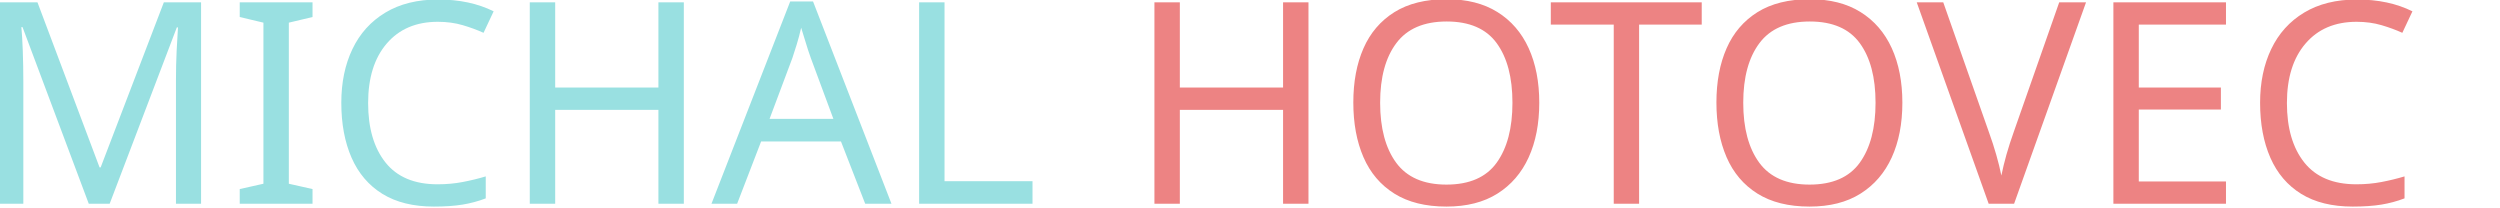
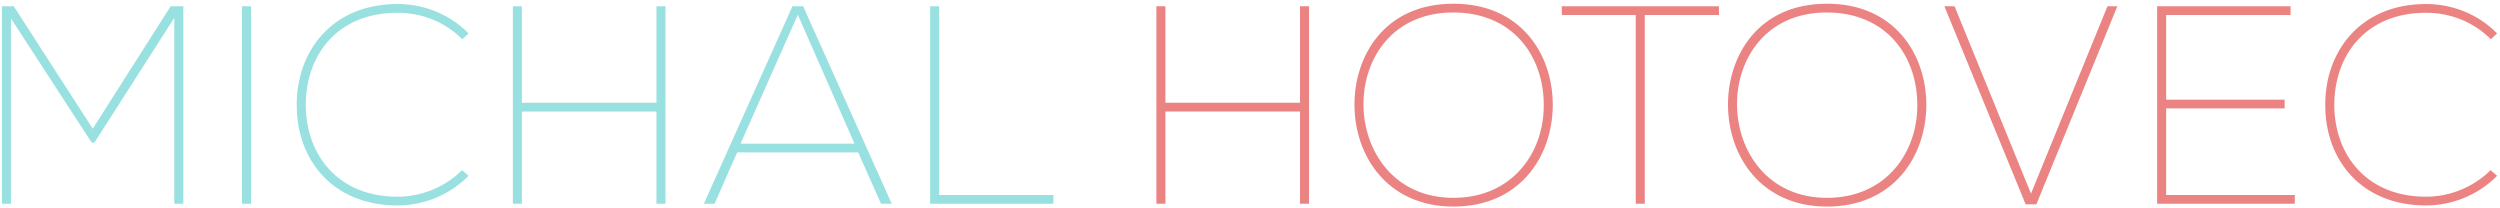
<svg xmlns="http://www.w3.org/2000/svg" width="638px" height="53px" viewBox="0 0 638 53" version="1.1">
  <defs />
-   <g id="Page-1" stroke="none" stroke-width="1" fill="none" fill-rule="evenodd" font-weight="normal" font-family="Nexa Thin" font-style="condensed" font-size="72">
-     <g id="Artboard-1" transform="translate(-246, -109)" fill="#99E0E1">
-       <text id="MICHAL-HOTOVEC">
-         <tspan x="239" y="161">MICHAL</tspan>
-         <tspan x="514.112" y="161" fill="#8ADADA"> </tspan>
-         <tspan x="533.624" y="161" fill="#ED8383">HOTOVEC</tspan>
-       </text>
+   <g id="Page-1" stroke="none" stroke-width="1" fill="none" fill-rule="evenodd">
+     <g id="Artboard-1" transform="translate(-246, -109)">
+       <g id="site-logo" transform="translate(246, 109)">
+         <path d="M334.064,52 L334.064,1.6 L331.76,1.6 L331.76,26.224 L297.416,26.224 L297.416,1.6 L295.112,1.6 L295.112,52 L297.416,52 L297.416,28.456 L331.76,28.456 L331.76,52 L334.064,52 Z M370.856,0.952 C353.288,0.952 345.656,14.344 345.656,26.656 C345.656,39.976 354.224,52.72 370.928,52.72 C387.704,52.72 396.2,40.12 396.272,26.8 C396.272,13.552 387.848,0.88 370.856,0.952 L370.856,0.952 Z M393.968,26.8 C394.04,38.896 385.976,50.488 370.928,50.488 C355.808,50.488 348.032,38.608 347.96,26.728 C347.888,14.92 355.448,3.184 370.856,3.184 C386.048,3.184 393.968,14.272 393.968,26.8 L393.968,26.8 Z M398.576,3.832 L417.44,3.832 L417.44,52 L419.744,52 L419.744,3.832 L438.68,3.832 L438.68,1.6 L398.576,1.6 L398.576,3.832 Z M466.184,0.952 C448.616,0.952 440.984,14.344 440.984,26.656 C440.984,39.976 449.552,52.72 466.256,52.72 C483.032,52.72 491.528,40.12 491.6,26.8 C491.6,13.552 483.176,0.88 466.184,0.952 L466.184,0.952 Z M489.296,26.8 C489.368,38.896 481.304,50.488 466.256,50.488 C451.136,50.488 443.36,38.608 443.288,26.728 C443.216,14.92 450.776,3.184 466.184,3.184 C481.376,3.184 489.296,14.272 489.296,26.8 L489.296,26.8 Z M516.944,52.144 L519.68,52.144 L540.344,1.6 L537.824,1.6 L518.312,49.408 L498.8,1.6 L496.208,1.6 L516.944,52.144 Z M552.8,49.768 L552.8,27.664 L583.04,27.664 L583.04,25.432 L552.8,25.432 L552.8,3.832 L584.552,3.832 L584.552,1.6 L550.496,1.6 L550.496,52 L585.632,52 L585.632,49.768 L552.8,49.768 Z M635.6,43.432 C631.064,47.896 625.088,50.2 619.112,50.2 C604.064,50.2 595.856,39.688 595.712,27.016 C595.64,14.056 603.776,3.256 619.112,3.256 C625.088,3.256 631.064,5.416 635.672,10.024 L637.256,8.512 C632.288,3.472 625.664,1.024 619.112,1.024 C602.048,1.024 593.192,13.552 593.408,27.088 C593.48,40.768 602.552,52.432 619.112,52.432 C625.592,52.432 632.288,49.912 637.256,44.872 L635.6,43.432 Z" id="MICHAL-HOTOVEC" fill="#EC8383" />
+         <path d="M44.48,52 L46.784,52 L46.784,1.6 L43.544,1.6 L23.672,32.848 L3.512,1.6 L0.488,1.6 L0.488,52 L2.792,52 L2.792,4.696 L23.384,36.376 L24.104,36.376 L44.48,4.552 L44.48,52 Z M64.064,52 L64.064,1.6 L61.76,1.6 L61.76,52 L64.064,52 Z M117.92,43.432 C113.384,47.896 107.408,50.2 101.432,50.2 C86.384,50.2 78.176,39.688 78.032,27.016 C77.96,14.056 86.096,3.256 101.432,3.256 C107.408,3.256 113.384,5.416 117.992,10.024 L119.576,8.512 C114.608,3.472 107.984,1.024 101.432,1.024 C84.368,1.024 75.512,13.552 75.728,27.088 C75.8,40.768 84.872,52.432 101.432,52.432 C107.912,52.432 114.608,49.912 119.576,44.872 L117.92,43.432 Z M169.832,52 L169.832,1.6 L167.528,1.6 L167.528,26.224 L133.184,26.224 L133.184,1.6 L130.88,1.6 L130.88,52 L133.184,52 L133.184,28.456 L167.528,28.456 L167.528,52 L169.832,52 Z M179.624,52 L182.36,52 L188.12,38.896 L219.008,38.896 L224.84,52 L227.576,52 L204.968,1.6 L202.232,1.6 L179.624,52 Z M188.984,36.664 L203.6,3.76 L218.072,36.664 L188.984,36.664 Z M237.368,1.6 L237.368,52 L268.832,52 L268.832,49.768 L239.672,49.768 L239.672,1.6 L237.368,1.6 Z" id="MICHAL-HOTOVEC-Copy" fill="#99E0E1" />
+       </g>
    </g>
  </g>
</svg>
